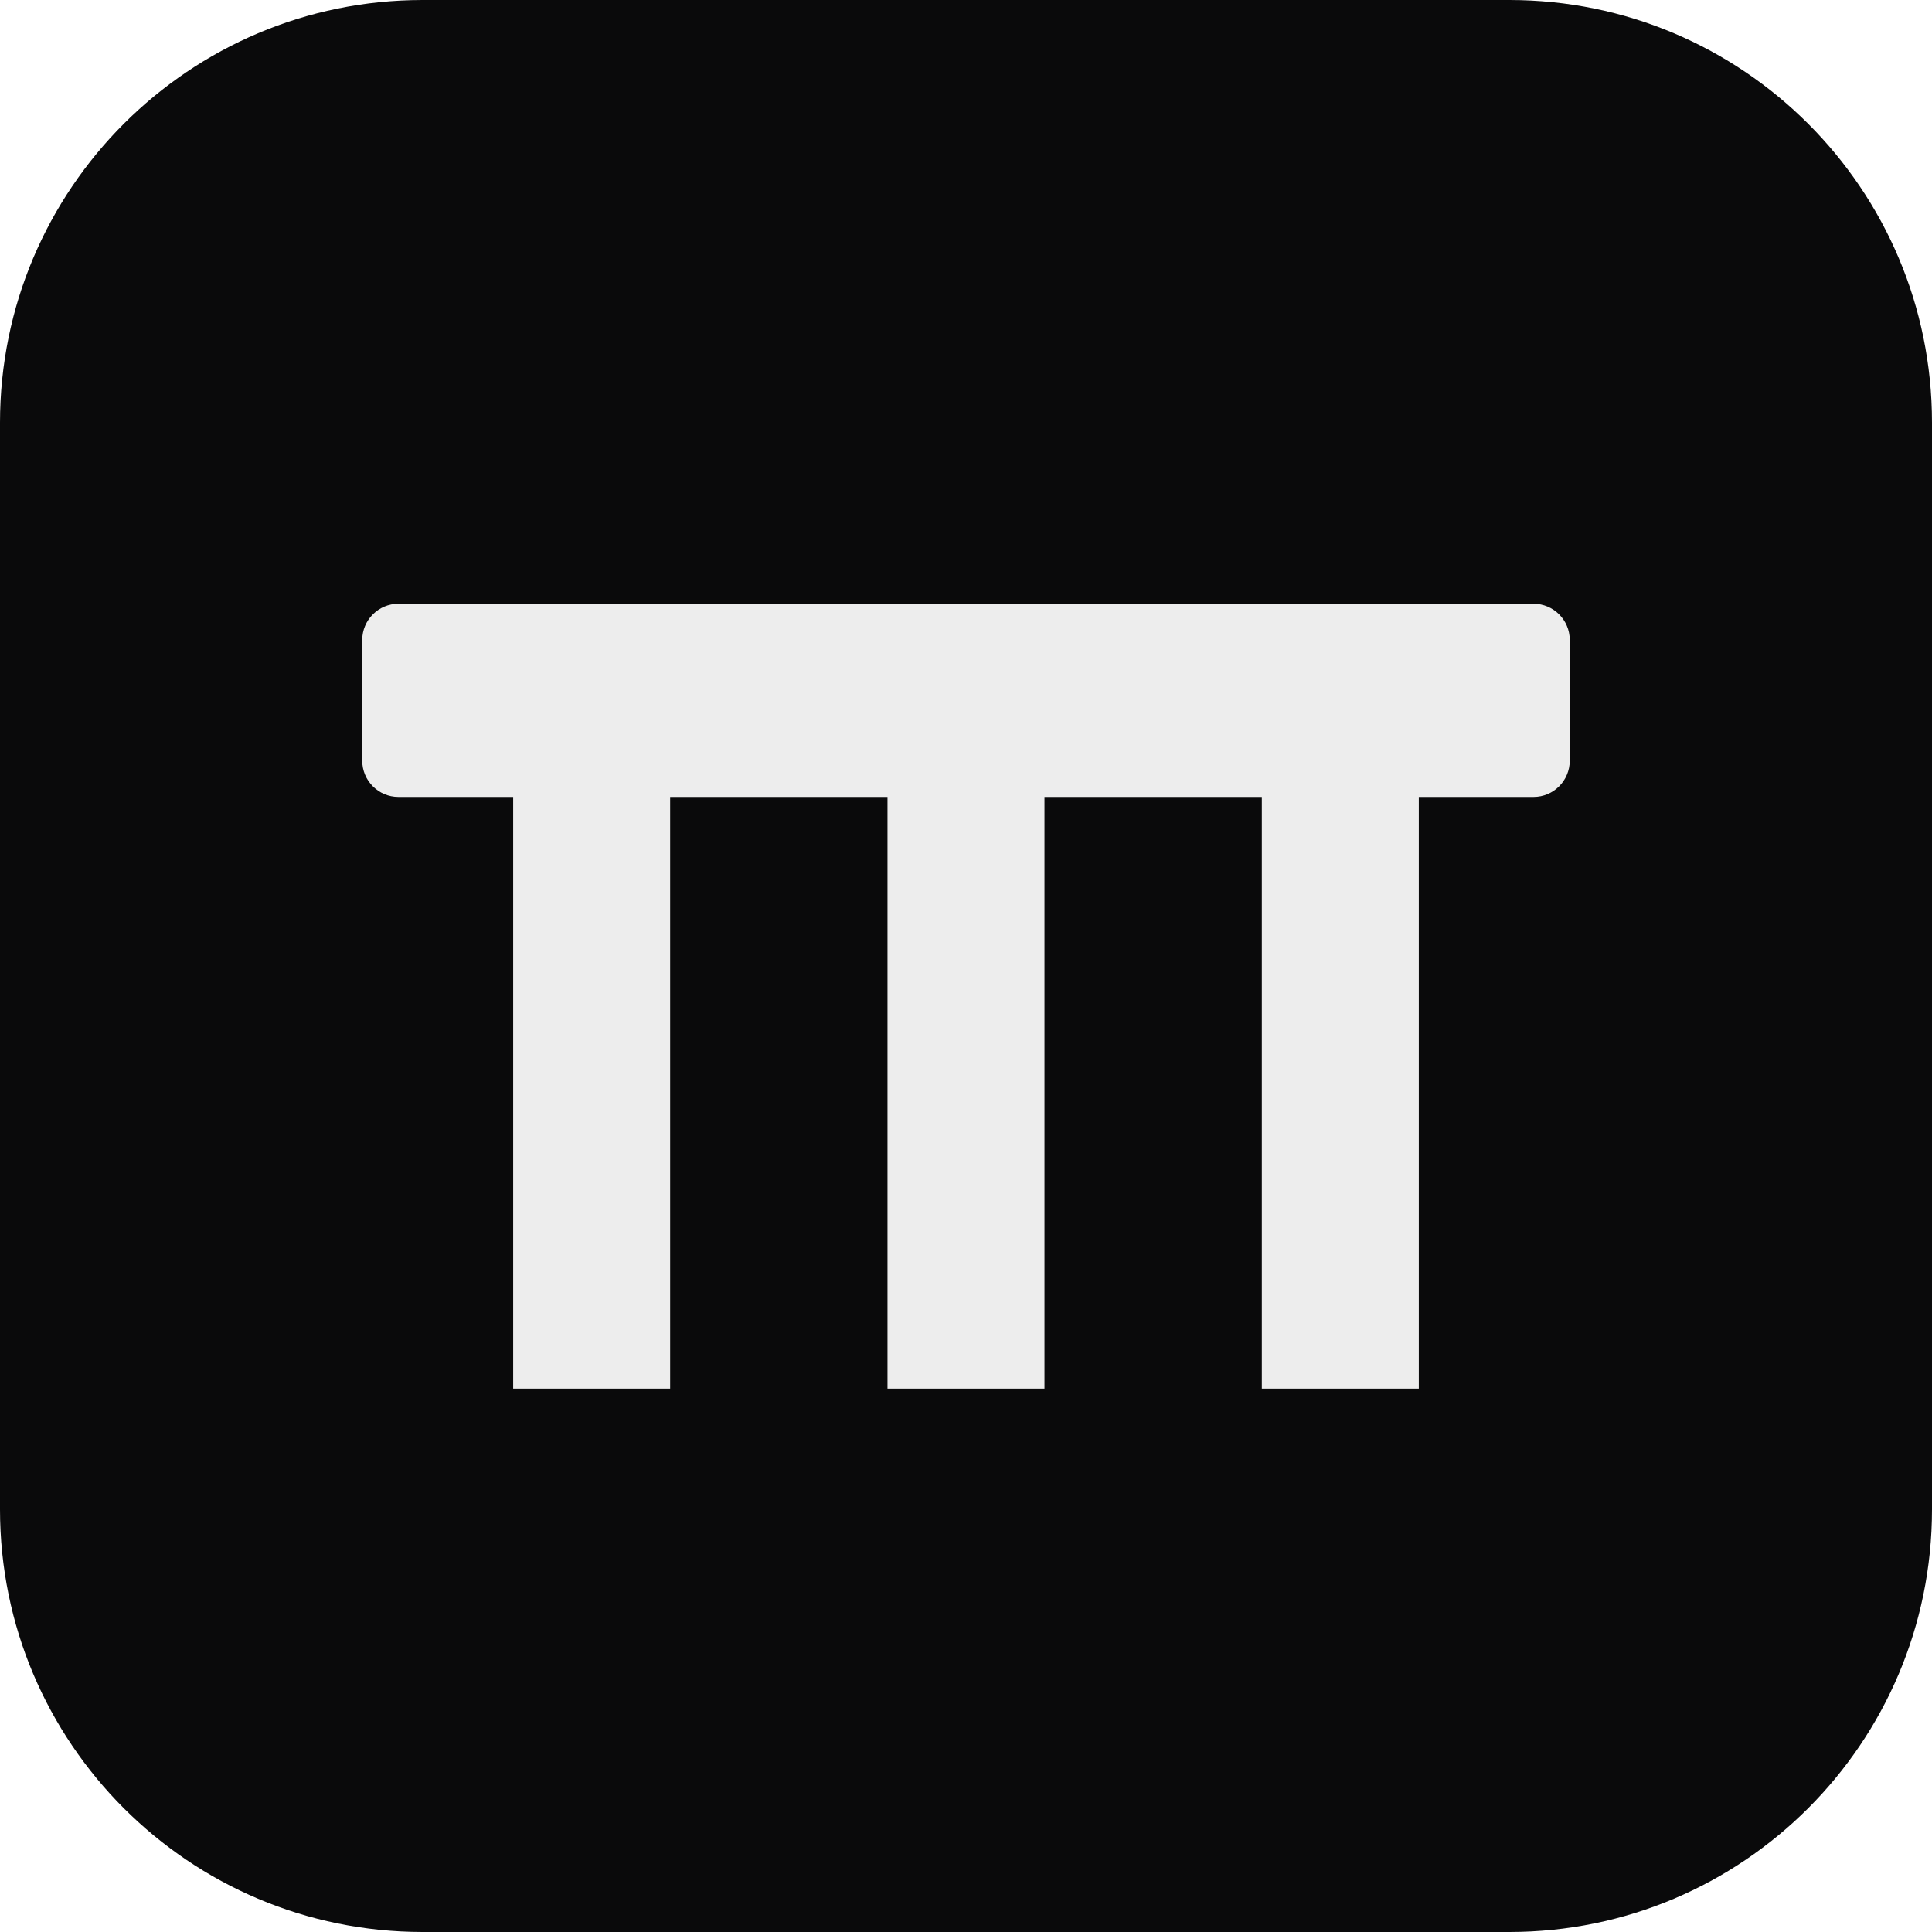
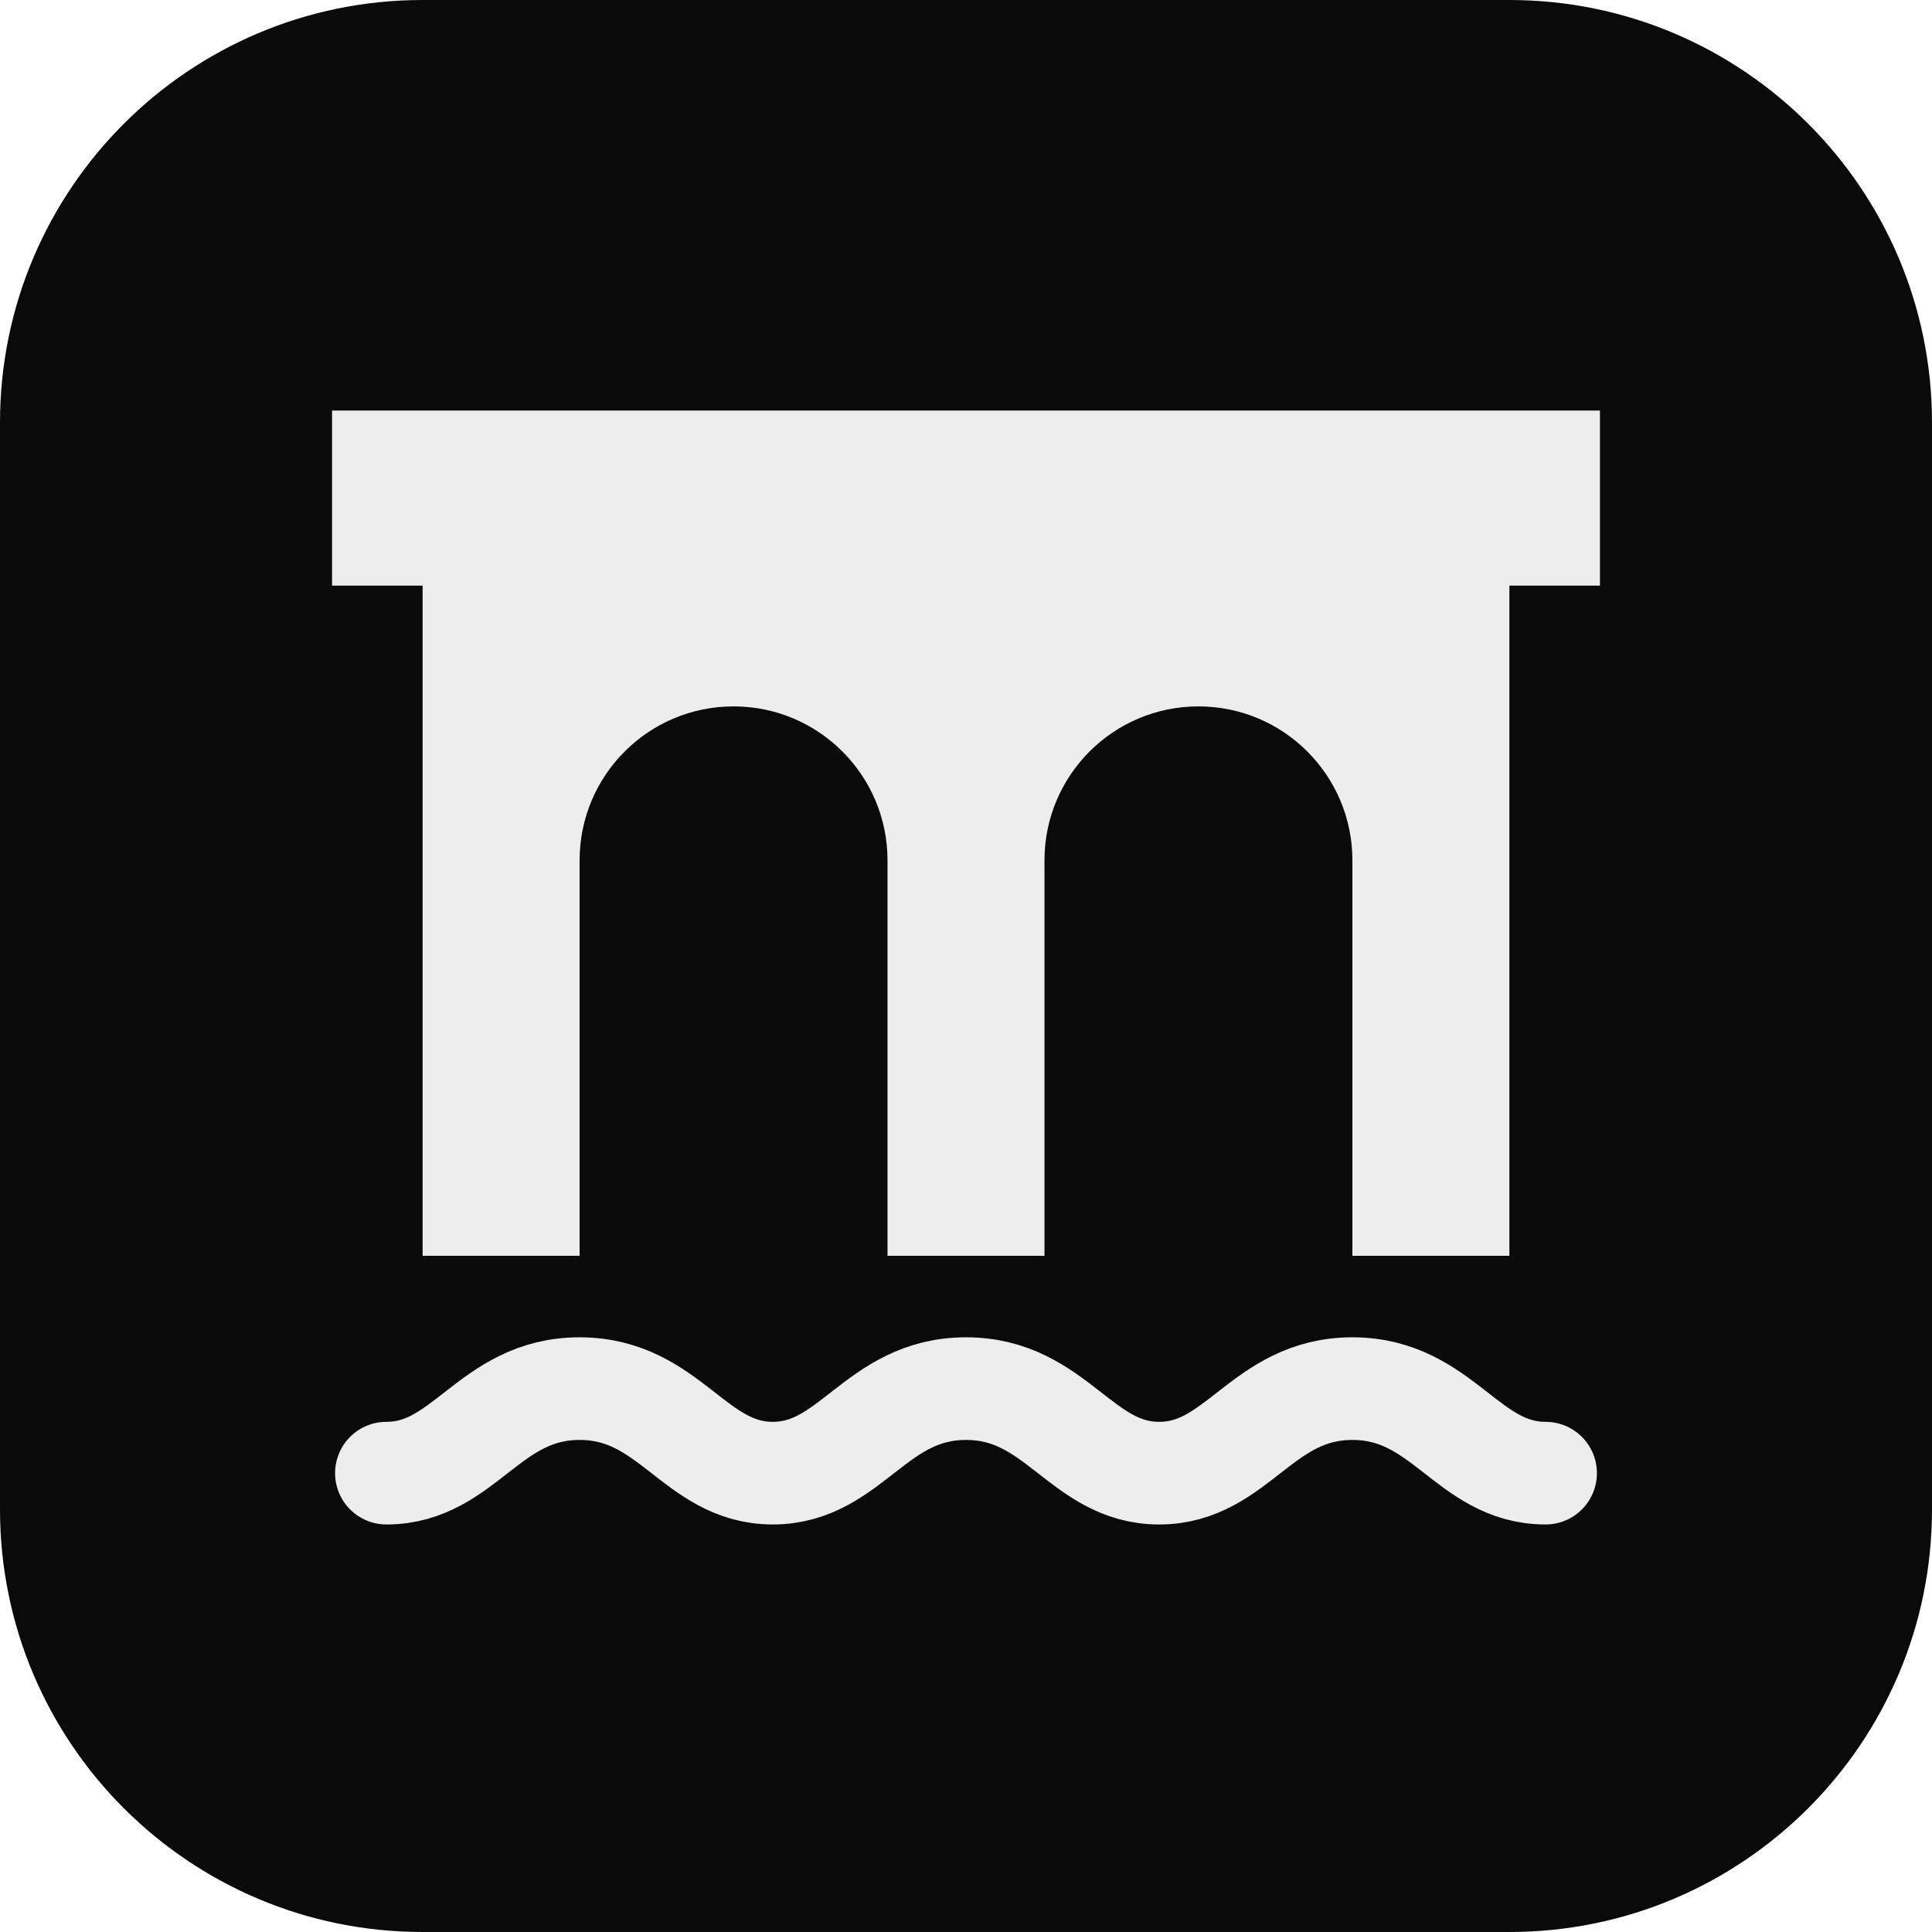
<svg xmlns="http://www.w3.org/2000/svg" width="32" height="32" viewBox="0 0 32 32">
  <rect width="32" height="32" rx="7" fill="#0A0A0B" />
-   <g fill="#EDEDED" transform="translate(4 4)">
-     <rect x="2" y="6" width="20" height="3.2" rx="0.6" />
-     <rect x="4.5" y="9" width="2.6" height="10" />
-     <rect x="10.7" y="9" width="2.6" height="10" />
-     <rect x="16.9" y="9" width="2.6" height="10" />
+   <g transform="translate(4 4)">
+     <path fill="#EDEDED" fill-rule="evenodd" d="M1.5 2.8h21v2.9H21v11.1H3V5.7H1.5zM5.6 16.8v-6.55a2.55 2.55 0 0 1 5.1 0v6.55zM13.3 16.8v-6.55a2.55 2.55 0 0 1 5.1 0v6.55z" />
+     <path d="M2.4 20.4c1.3 0 1.7-1.4 3.2-1.4s1.9 1.4 3.2 1.4 1.7-1.4 3.2-1.4 1.9 1.4 3.2 1.4 1.7-1.4 3.2-1.4 1.9 1.4 3.2 1.4" fill="none" stroke="#EDEDED" stroke-width="1.7" stroke-linecap="round" stroke-linejoin="round" />
  </g>
</svg>
